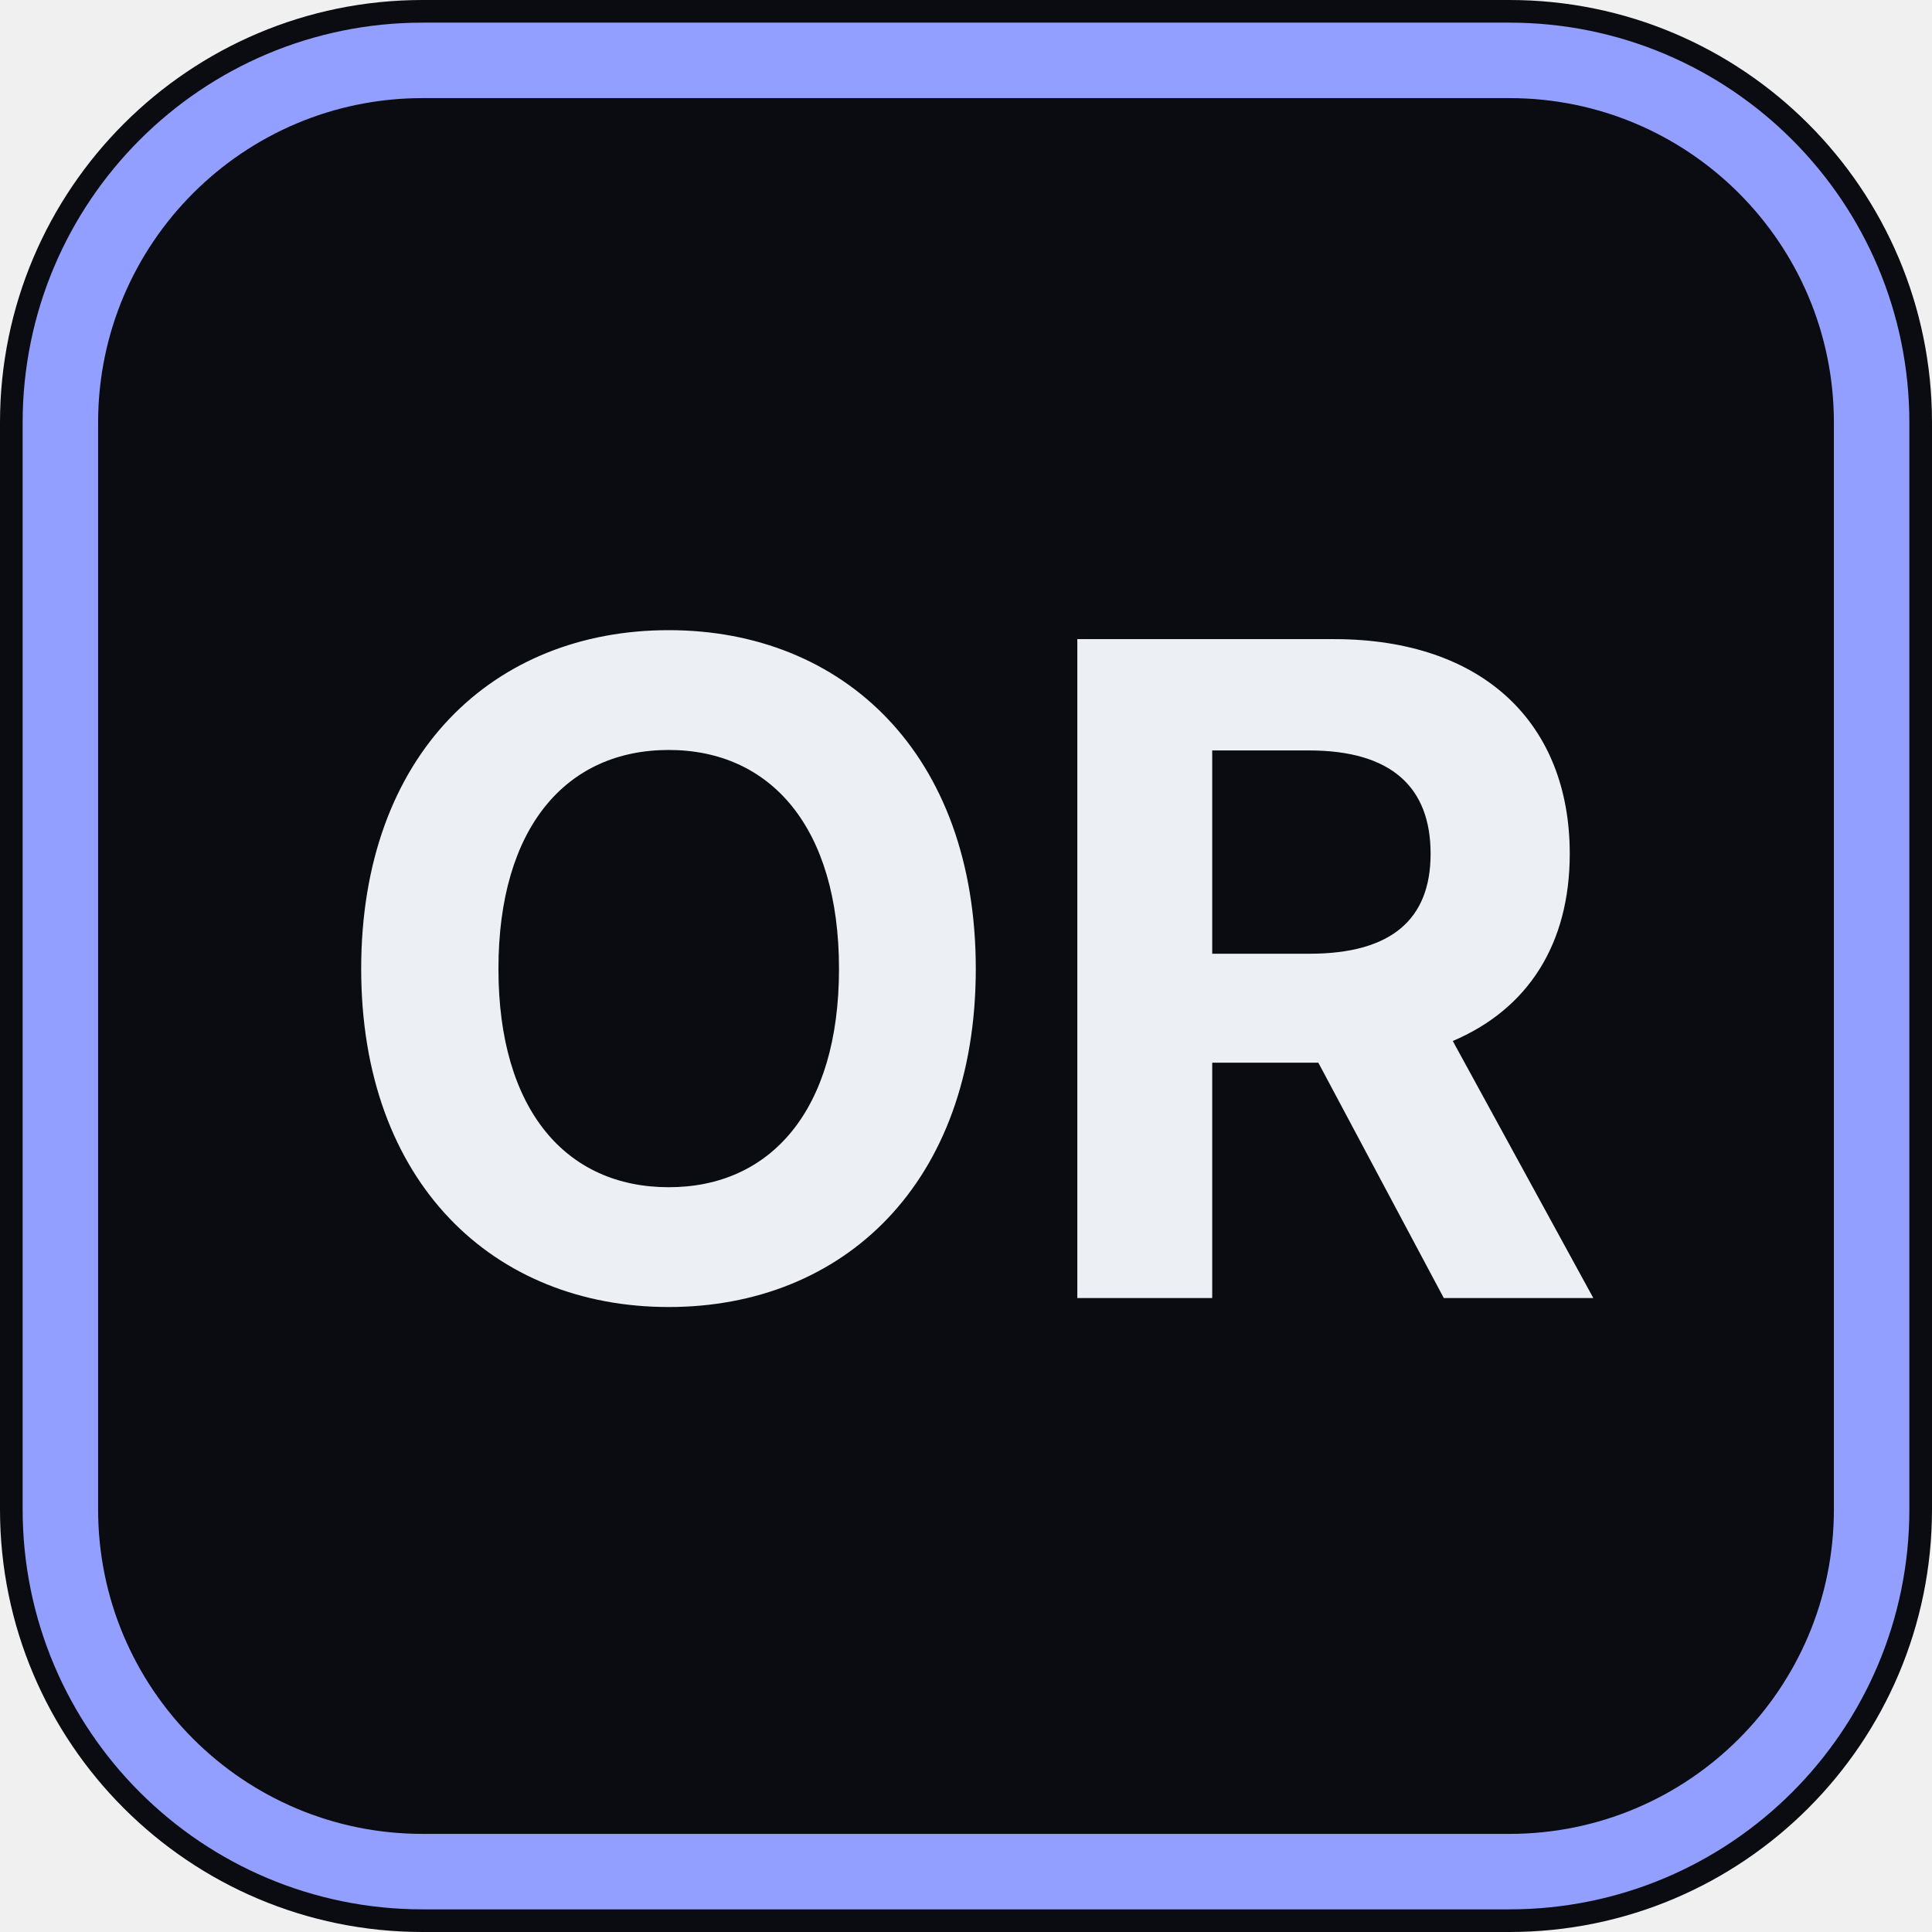
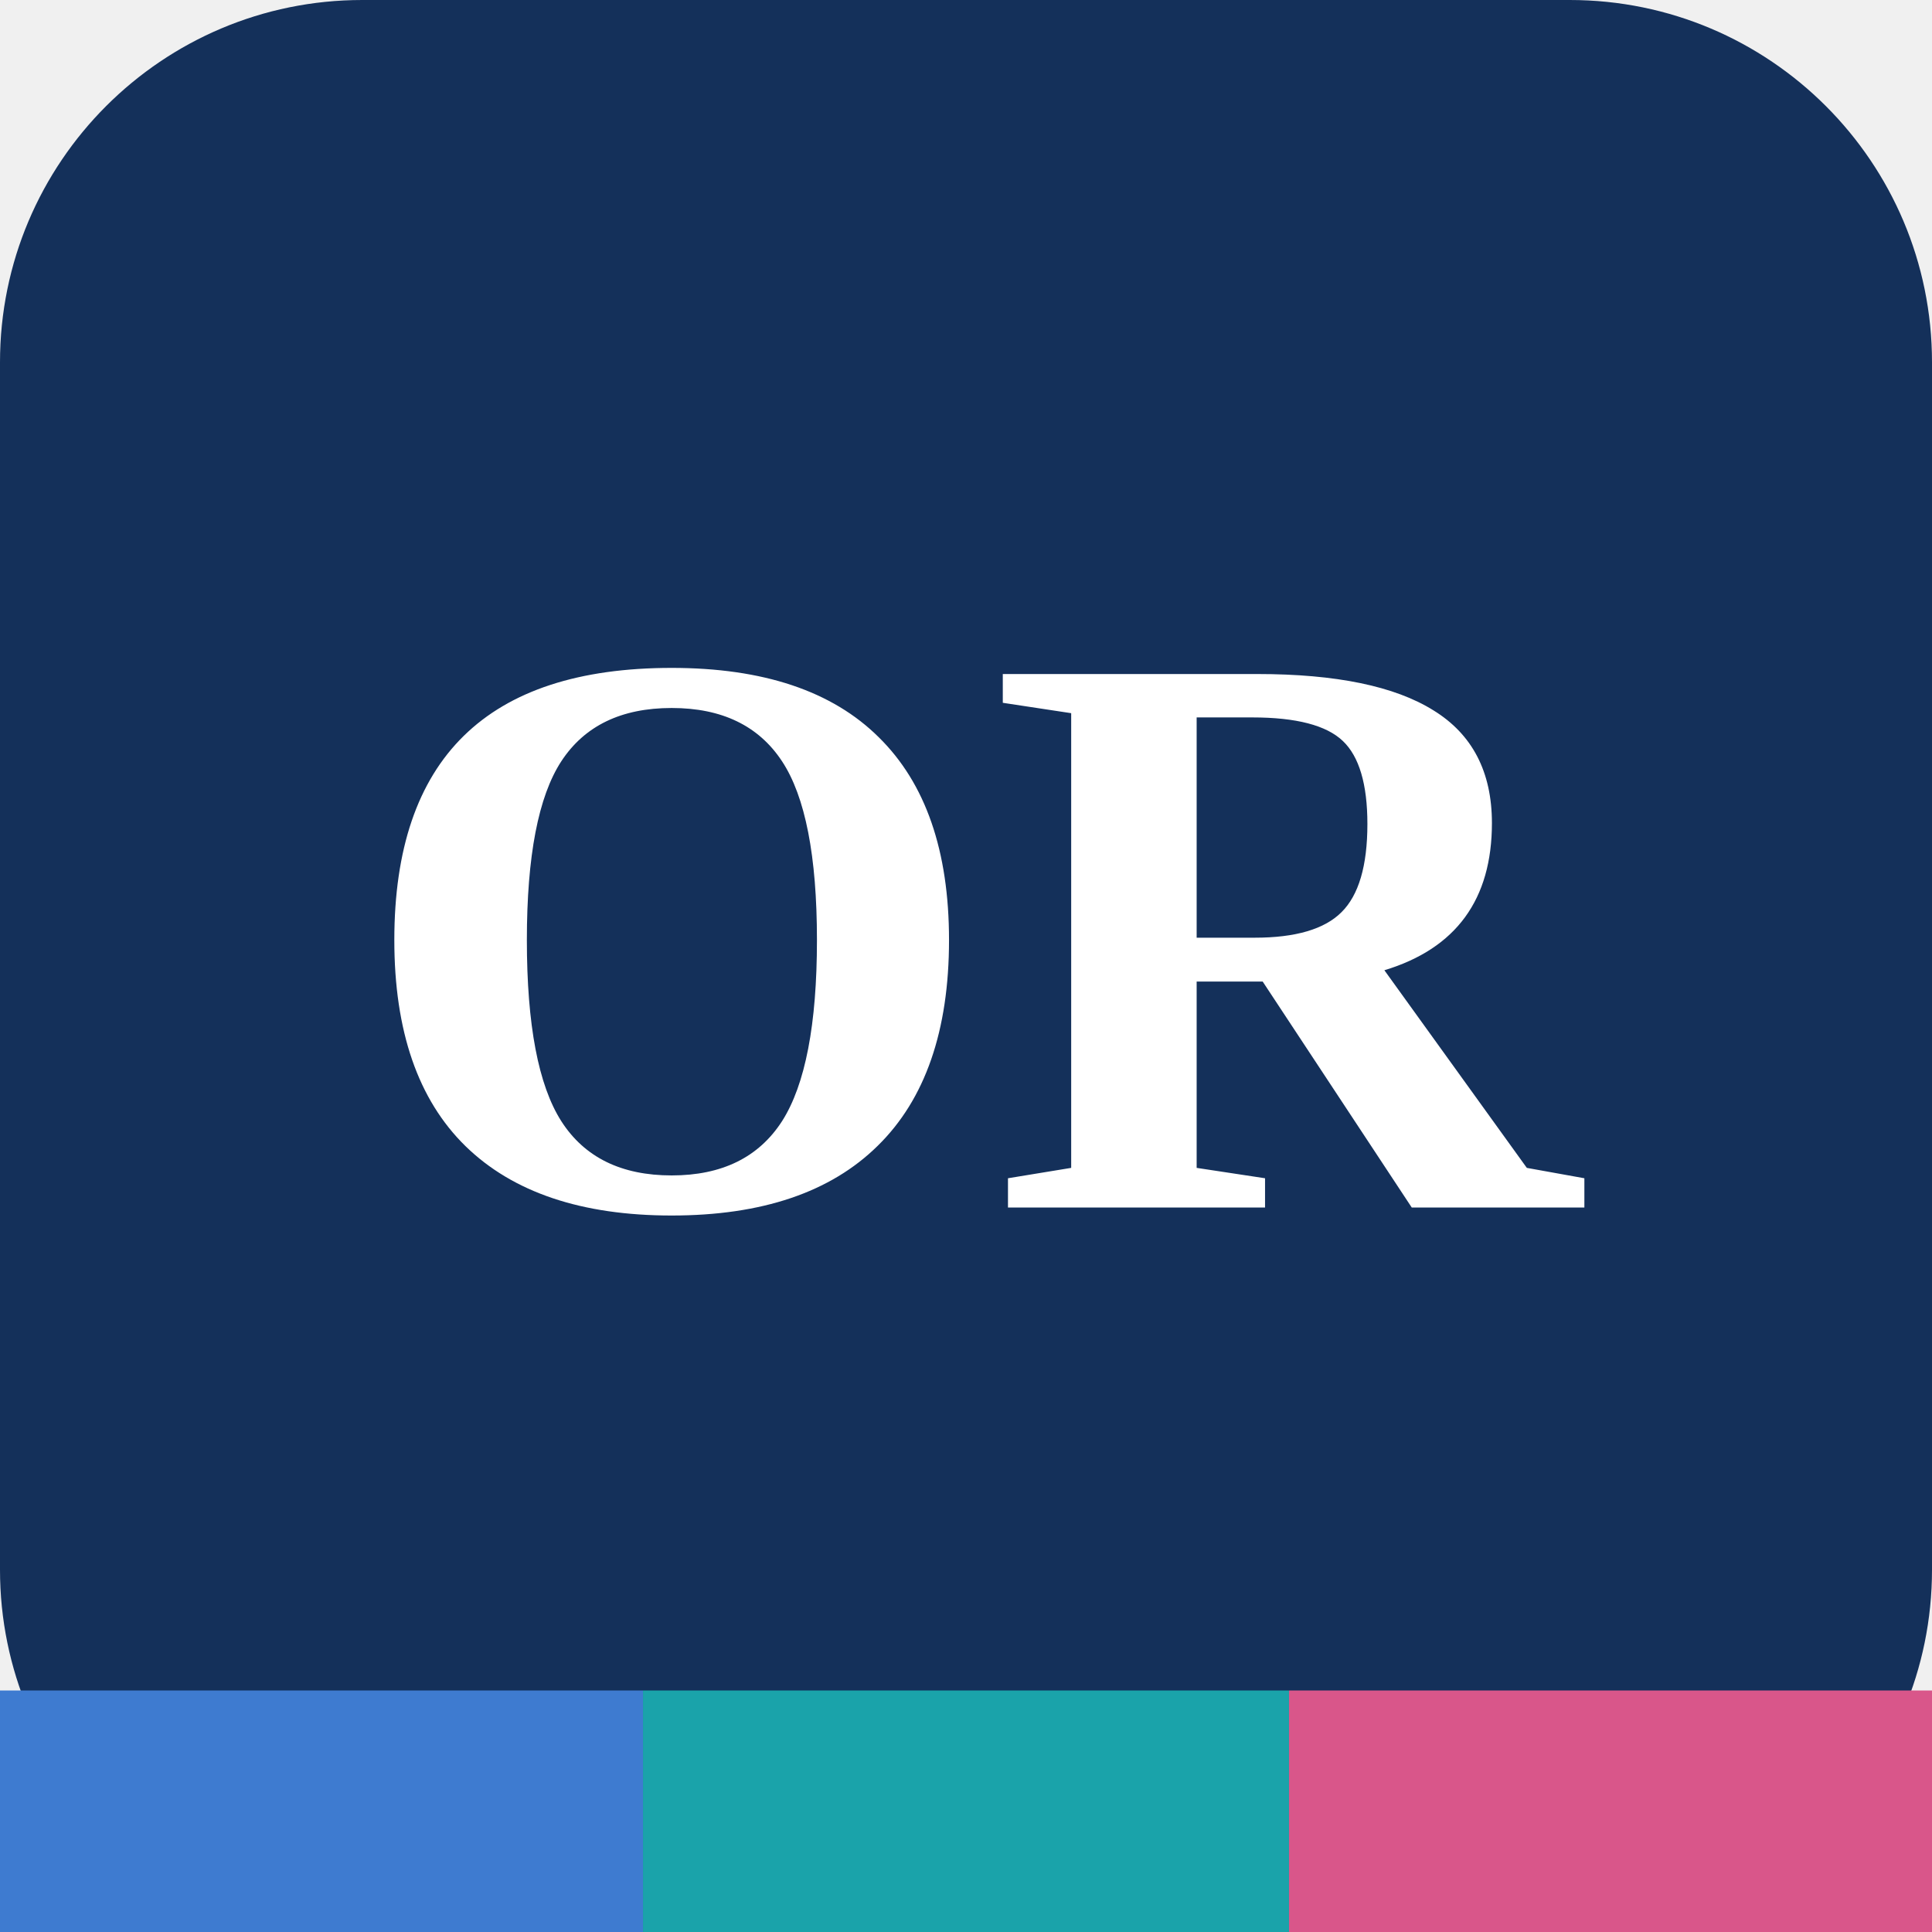
<svg xmlns="http://www.w3.org/2000/svg" viewBox="0 0 64 64">
-   <rect width="64" height="64" rx="14" fill="#0A0C11" />
-   <rect x="2" y="2" width="60" height="60" rx="12" fill="none" stroke="#929FFF" stroke-width="2.5" />
-   <text x="32" y="43" text-anchor="middle" font-family="Inter,Helvetica,Arial,sans-serif" font-size="30" font-weight="700" fill="#ECEFF4">OR</text>
+   <rect width="64" height="64" rx="12" fill="#14305A" />
+   <rect x="0" y="56" width="21.3" height="8" fill="#3E7BD0" />
+   <rect x="21.3" y="56" width="21.4" height="8" fill="#1AA3AA" />
+   <rect x="42.7" y="56" width="21.3" height="8" fill="#D9568A" />
+   <text x="32" y="40" text-anchor="middle" font-family="Georgia,'Times New Roman',serif" font-size="27" font-weight="700" fill="#FFFFFF">OR</text>
</svg>
